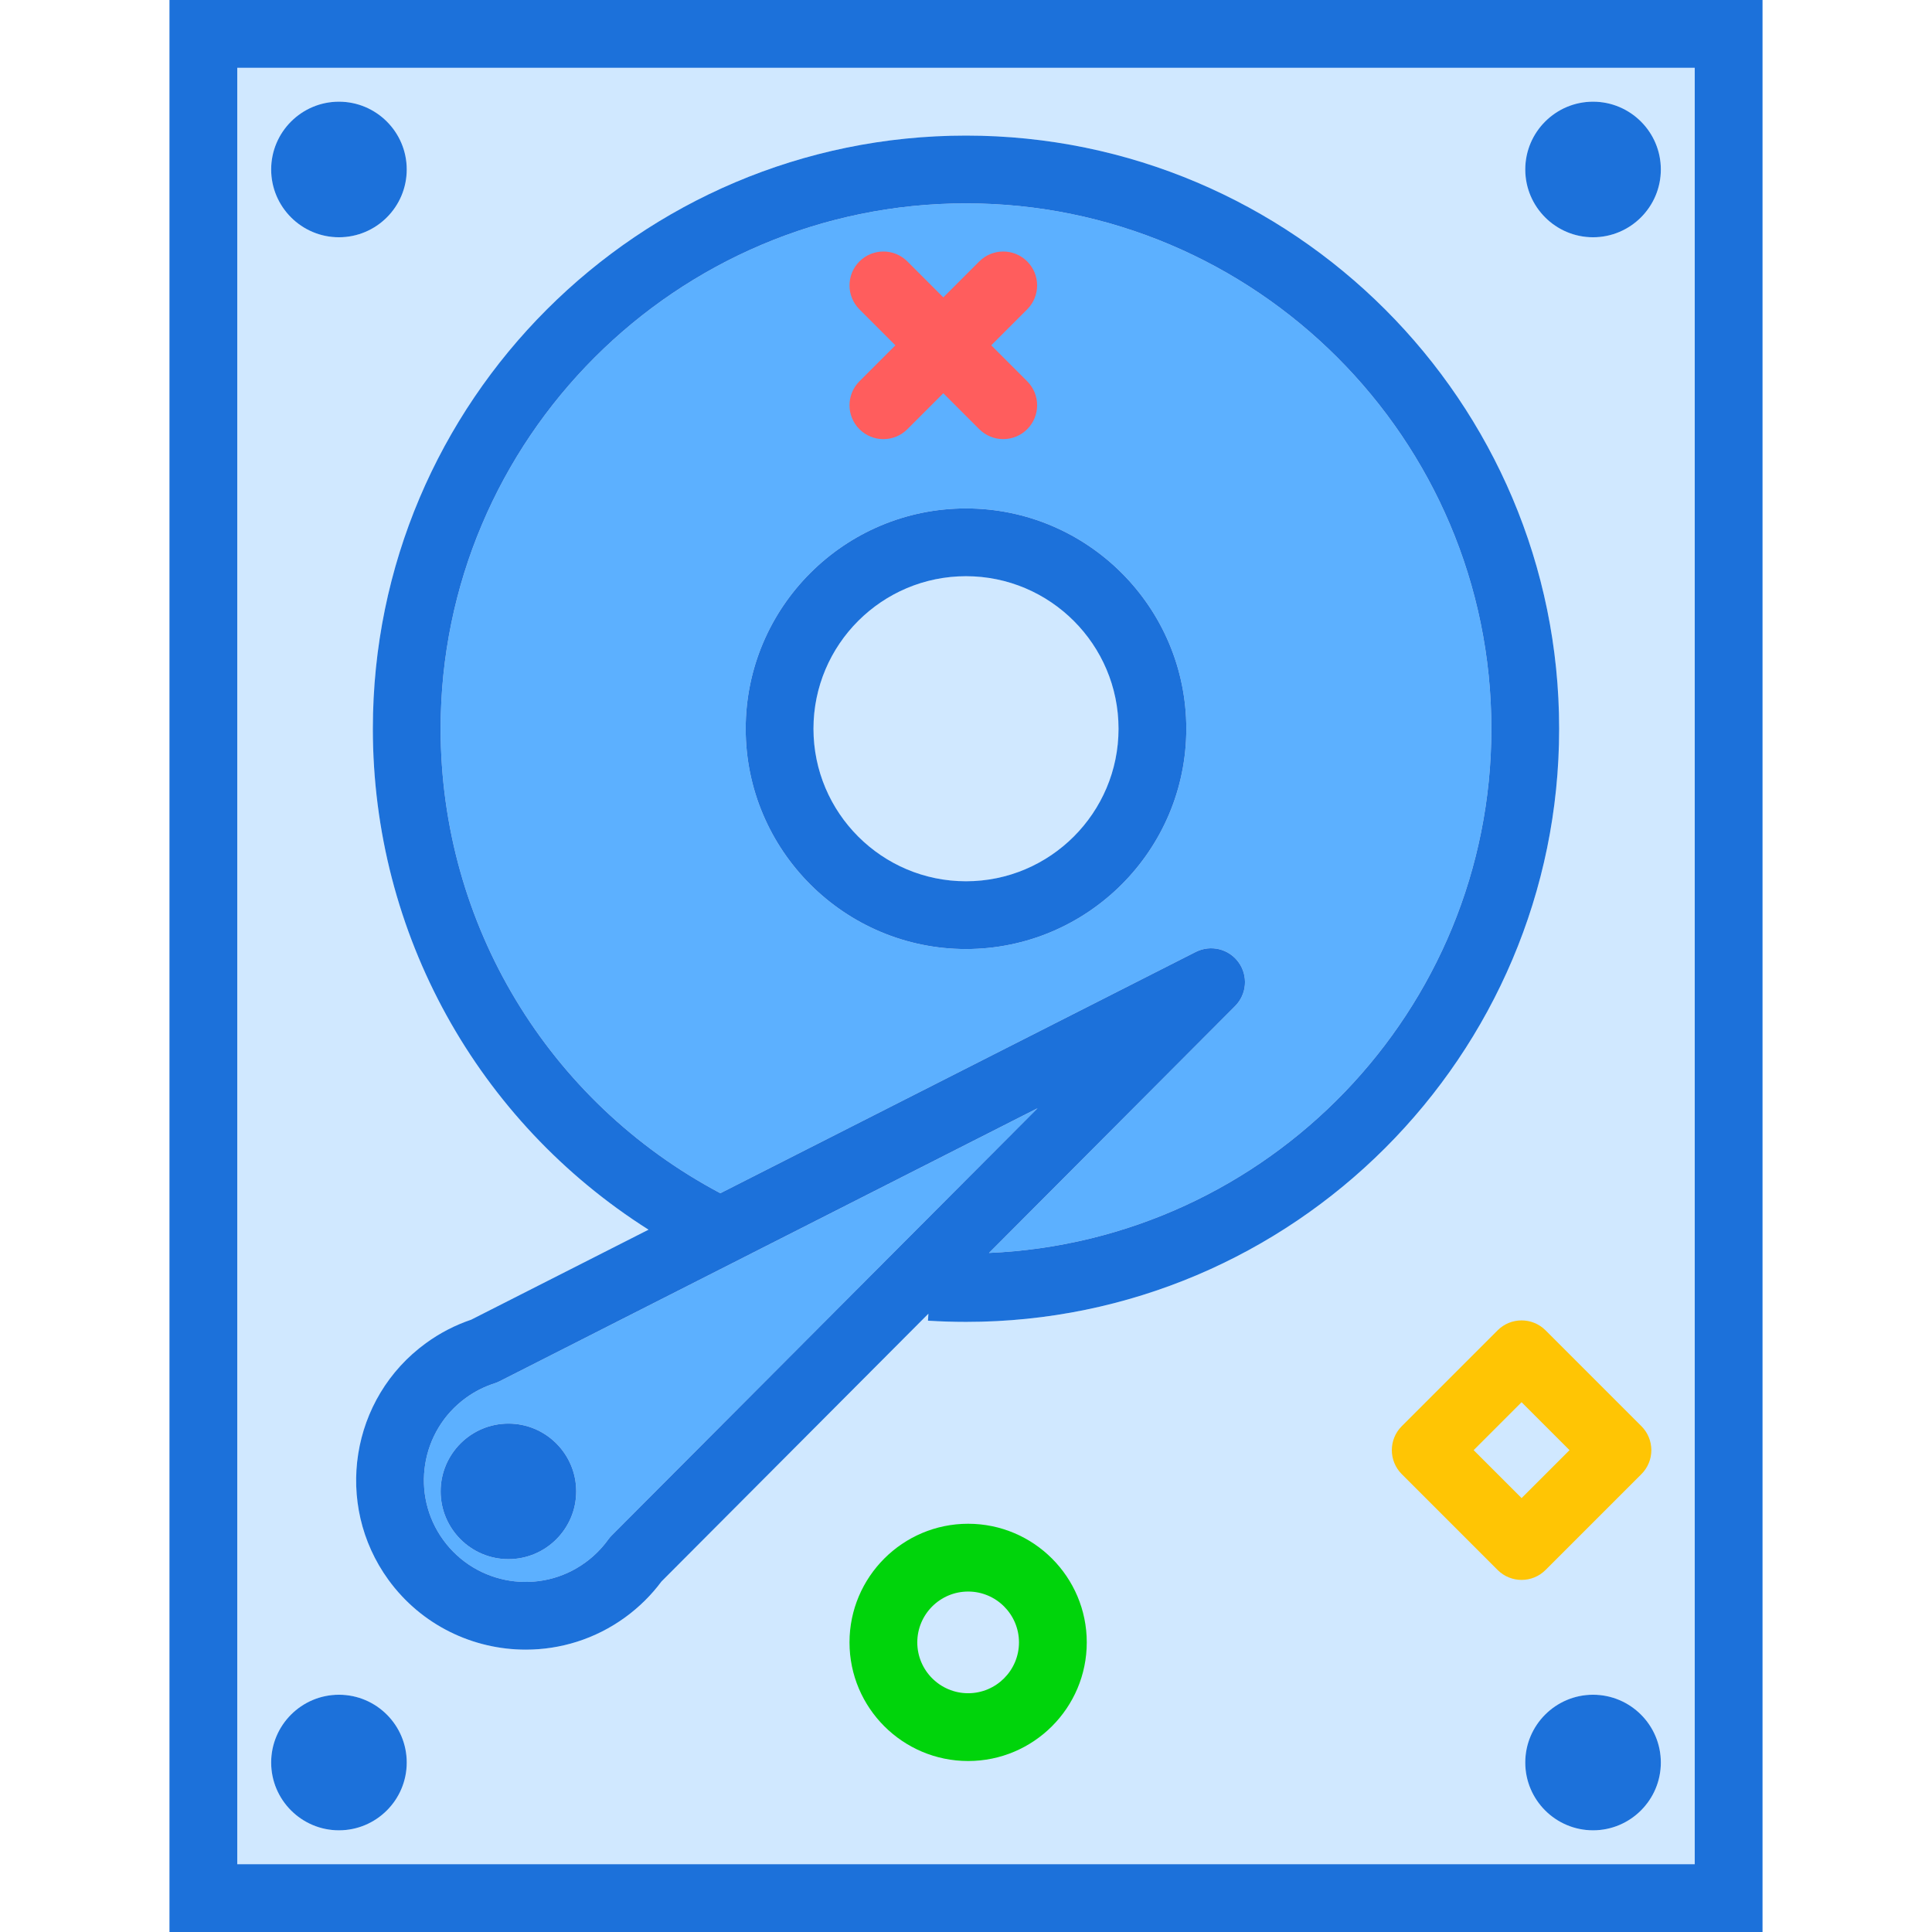
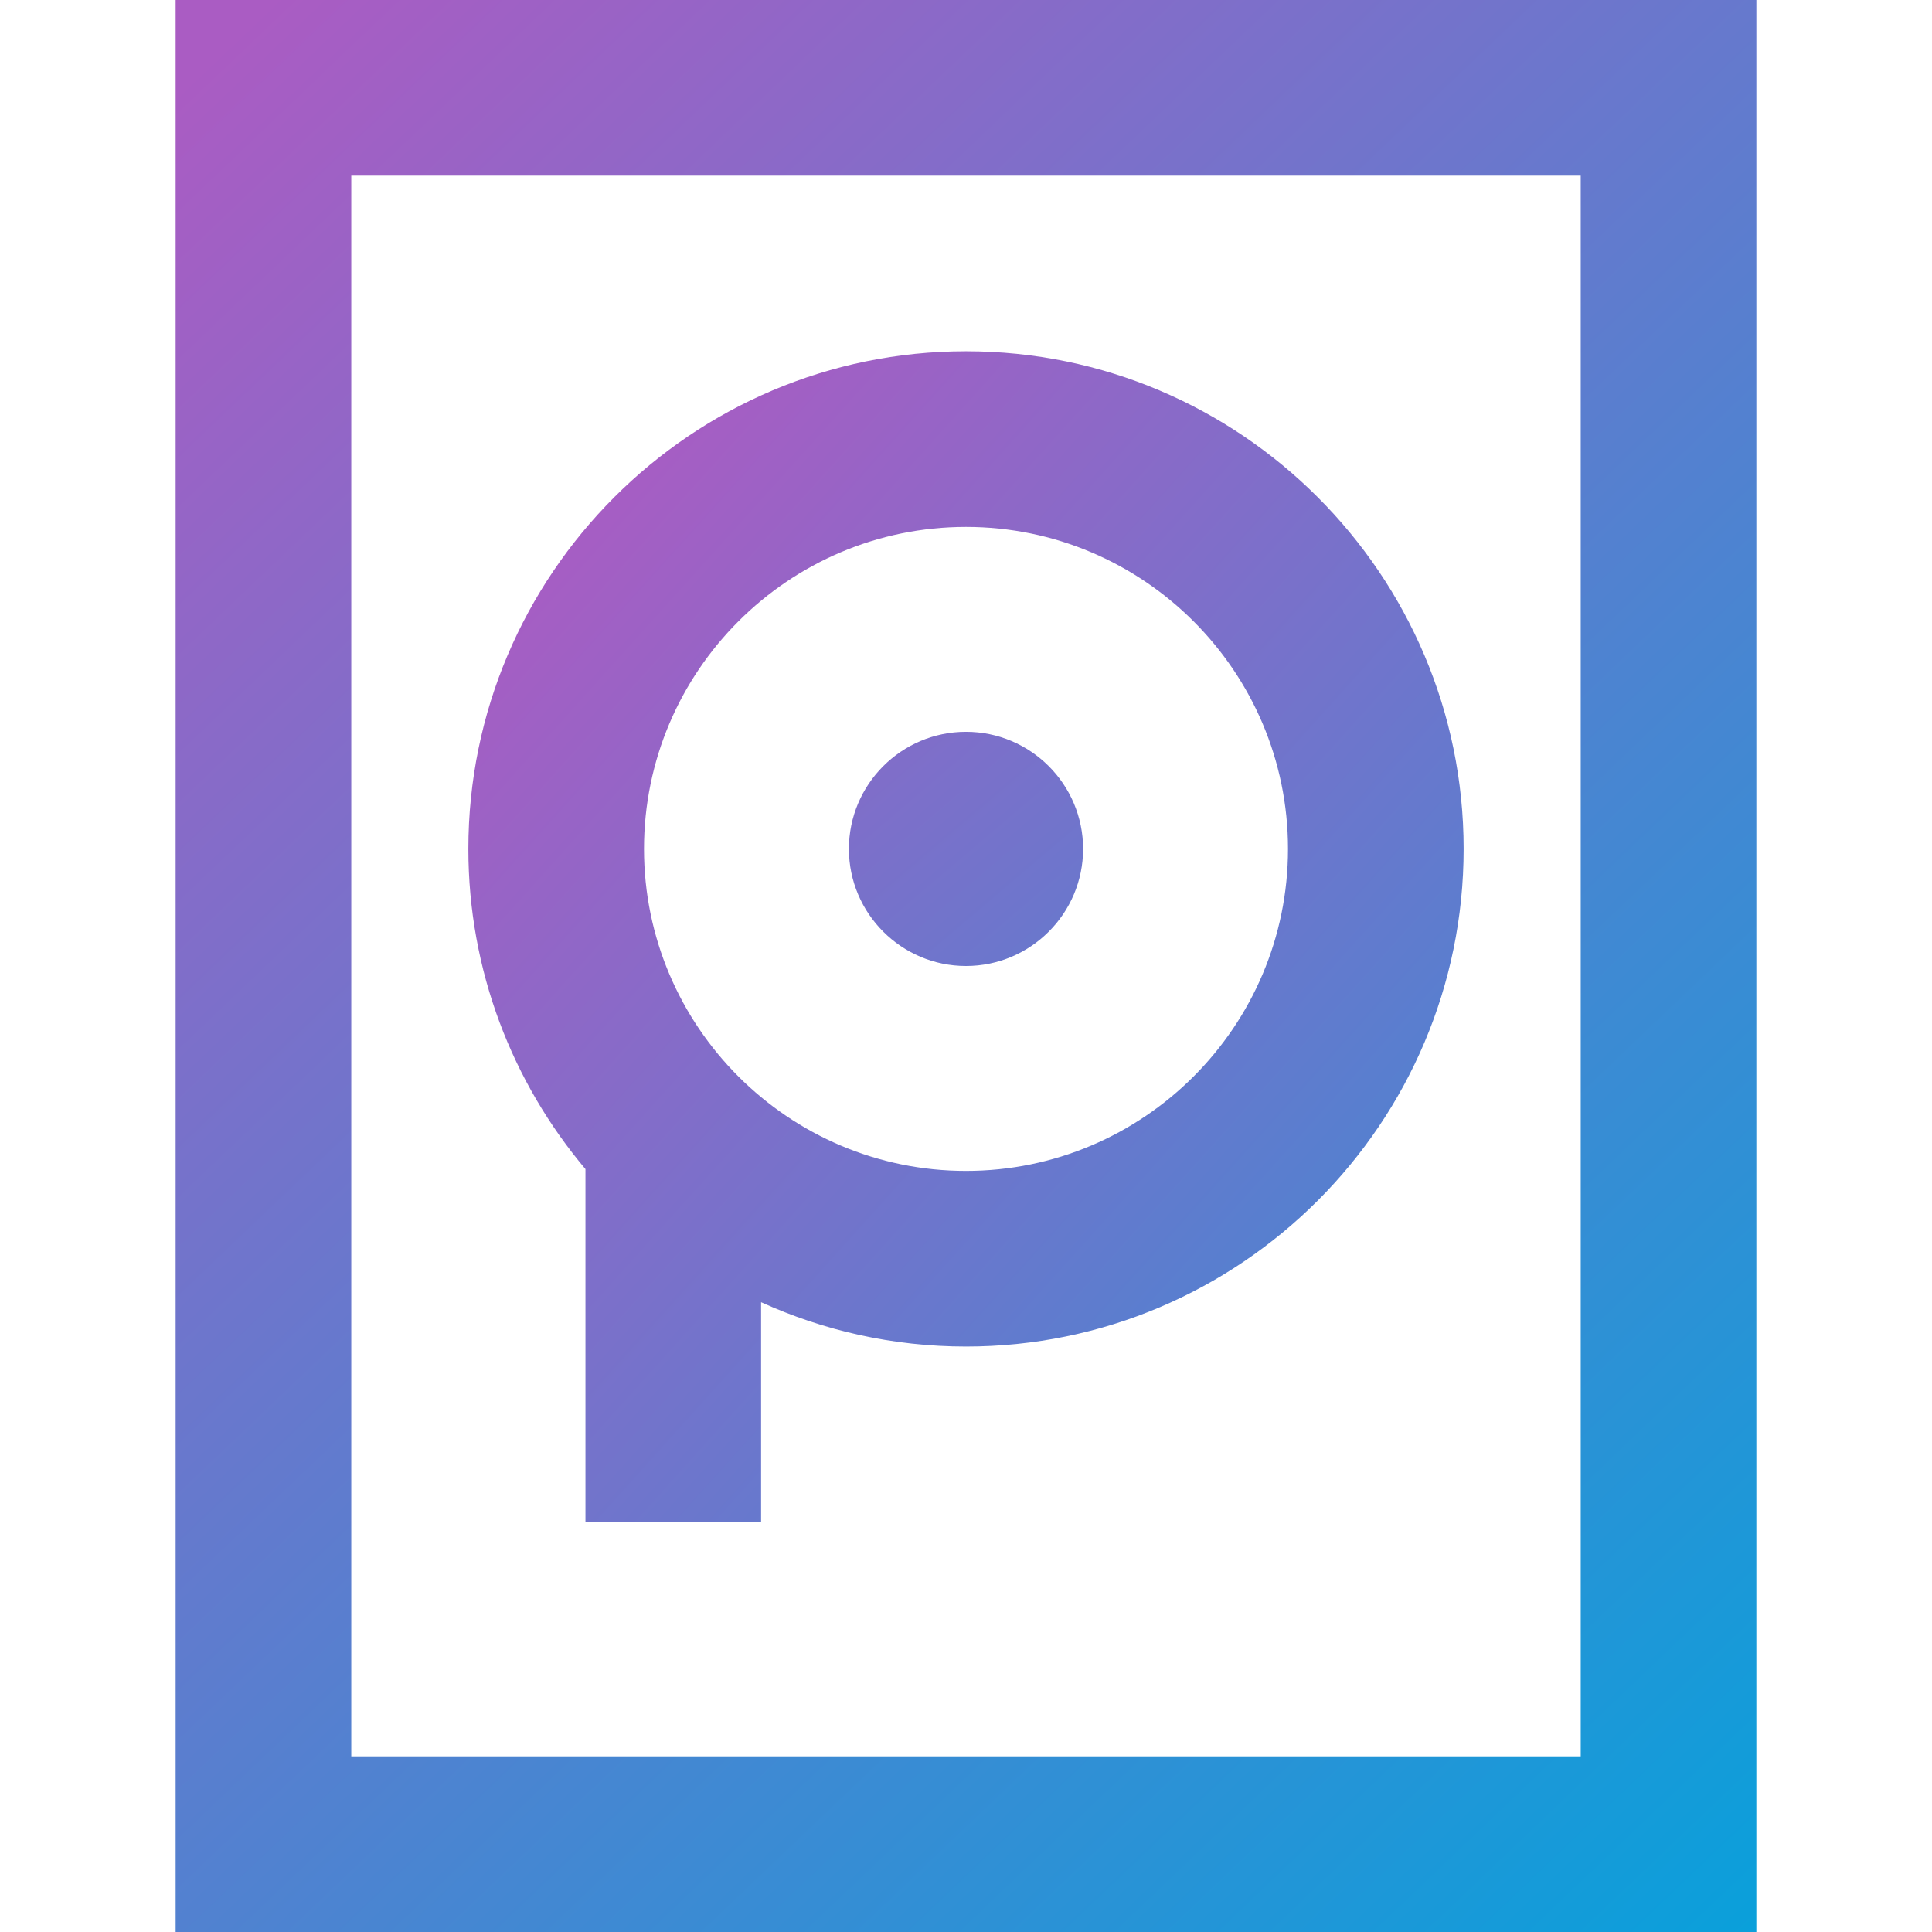
- <svg xmlns="http://www.w3.org/2000/svg" version="1.1" id="harddisk" x="0px" y="0px" viewBox="0 0 188 228" enable-background="new 0 0 188 228" xml:space="preserve" width="512" height="512">
-   <g>
-     <path fill="#D0E8FF" d="M94,104c9.926,0,18-8.074,18-18s-8.074-18-18-18s-18,8.074-18,18S84.074,104,94,104z" />
-     <path fill="#5CB0FF" d="M38.959,163.008c-0.19,0.098-0.387,0.176-0.588,0.242c-1.219,0.391-2.363,0.973-3.4,1.727   c-5.356,3.891-6.547,11.41-2.658,16.762c3.893,5.359,11.408,6.559,16.764,2.656   c1.037-0.754,1.945-1.664,2.691-2.699c0.125-0.176,0.264-0.336,0.414-0.488l50.26-50.418L38.959,163.008z M40,184   c-4.412,0-8-3.59-8-8s3.588-8,8-8s8,3.59,8,8S44.412,184,40,184z" />
-     <path fill="#5CB0FF" d="M65.009,140.815l56.104-28.476c1.76-0.883,3.893-0.375,5.047,1.215s0.984,3.785-0.404,5.176   l-29.04,29.132C129.639,146.426,156,119.27,156,86c0-34.188-27.812-62-62-62S32,51.812,32,86   C32,109.035,44.647,130.02,65.009,140.815z M94,60c14.336,0,26,11.664,26,26s-11.664,26-26,26s-26-11.664-26-26   S79.664,60,94,60z" />
-     <path fill="#D0E8FF" d="M8,220h172V8H8V220z M168,216c-4.412,0-8-3.59-8-8s3.588-8,8-8s8,3.59,8,8S172.412,216,168,216z    M168,12c4.412,0,8,3.59,8,8s-3.588,8-8,8s-8-3.59-8-8S163.588,12,168,12z M94,16c38.598,0,70,31.402,70,70   s-31.402,70-70,70c-1.508,0-3.004-0.051-4.486-0.141l0.05-0.822l-31.503,31.604   c-1.205,1.617-2.644,3.035-4.281,4.227c-3.543,2.574-7.656,3.812-11.73,3.812c-6.193,0-12.301-2.859-16.209-8.238   c-6.481-8.922-4.494-21.453,4.426-27.934c1.635-1.191,3.43-2.121,5.342-2.769l20.925-10.62   C36.34,132.323,24,110.168,24,86C24,47.402,55.402,16,94,16z M20,12c4.412,0,8,3.59,8,8s-3.588,8-8,8s-8-3.59-8-8   S15.588,12,20,12z M20,200c4.412,0,8,3.59,8,8s-3.588,8-8,8s-8-3.59-8-8S15.588,200,20,200z" />
-     <path fill="#1C71DA" d="M0,0v228h188V0H0z M180,220H8V8h172V220z" />
-     <path fill="#1C71DA" d="M56.532,145.118l-20.925,10.62c-1.912,0.648-3.707,1.578-5.342,2.769   c-8.92,6.481-10.906,19.012-4.426,27.934c3.908,5.379,10.016,8.238,16.209,8.238   c4.074,0,8.188-1.238,11.73-3.812c1.637-1.191,3.076-2.609,4.281-4.227l31.503-31.604l-0.05,0.822   C90.996,155.949,92.492,156,94,156c38.598,0,70-31.402,70-70s-31.402-70-70-70S24,47.402,24,86   C24,110.168,36.34,132.323,56.532,145.118z M52.182,181.207c-0.15,0.152-0.289,0.312-0.414,0.488   c-0.746,1.035-1.654,1.945-2.691,2.699c-5.356,3.902-12.871,2.703-16.764-2.656   c-3.889-5.352-2.697-12.871,2.658-16.762c1.037-0.754,2.182-1.336,3.4-1.727   c0.201-0.066,0.398-0.144,0.588-0.242l63.482-32.219L52.182,181.207z M94,24c34.188,0,62,27.812,62,62   c0,33.27-26.361,60.426-59.284,61.862l29.04-29.132c1.389-1.391,1.559-3.586,0.404-5.176   s-3.287-2.098-5.047-1.215L65.009,140.815C44.647,130.02,32,109.035,32,86C32,51.812,59.812,24,94,24z" />
-     <path fill="#1C71DA" d="M94,112c14.336,0,26-11.664,26-26s-11.664-26-26-26S68,71.664,68,86S79.664,112,94,112z M94,68   c9.926,0,18,8.074,18,18s-8.074,18-18,18s-18-8.074-18-18S84.074,68,94,68z" />
-     <path fill="#1C71DA" d="M168,28c4.412,0,8-3.59,8-8s-3.588-8-8-8s-8,3.59-8,8S163.588,28,168,28z" />
-     <path fill="#1C71DA" d="M168,200c-4.412,0-8,3.59-8,8s3.588,8,8,8s8-3.59,8-8S172.412,200,168,200z" />
-     <path fill="#1C71DA" d="M20,28c4.412,0,8-3.59,8-8s-3.588-8-8-8s-8,3.59-8,8S15.588,28,20,28z" />
-     <path fill="#1C71DA" d="M20,216c4.412,0,8-3.59,8-8s-3.588-8-8-8s-8,3.59-8,8S15.588,216,20,216z" />
-     <path fill="#1C71DA" d="M40,168c-4.412,0-8,3.59-8,8s3.588,8,8,8s8-3.59,8-8S44.412,168,40,168z" />
+ <svg xmlns="http://www.w3.org/2000/svg" xmlns:xlink="http://www.w3.org/1999/xlink" version="1.1" id="Layer_1" x="0px" y="0px" viewBox="0 0 512 512" style="enable-background:new 0 0 512 512;" xml:space="preserve">
+   <defs id="defs255">
+     <linearGradient id="linear-gradient" x1="287.285" y1="279.529" x2="722.846" y2="790.16" gradientUnits="userSpaceOnUse">
+       <stop offset="0" stop-color="#aa5cc3" id="stop250" />
+       <stop offset="1" stop-color="#00a4dc" id="stop252" />
+     </linearGradient>
+     <linearGradient xlink:href="#linear-gradient" id="linearGradient237" gradientUnits="userSpaceOnUse" x1="35.903" y1="34.086" x2="505.774" y2="526.902" />
+     <linearGradient xlink:href="#linear-gradient" id="linearGradient239" gradientUnits="userSpaceOnUse" x1="111.78" y1="168.024" x2="530.187" y2="544.716" />
+     <linearGradient xlink:href="#linear-gradient" id="linearGradient241" gradientUnits="userSpaceOnUse" x1="161.924" y1="106.663" x2="477.403" y2="477.417" />
+   </defs>
+   <g id="g10">
+     <g id="g8">
+       <path d="M46.545,0v512h418.909V0H46.545z M418.909,465.455H93.091V46.545h325.818V465.455z" fill="url(#linear-gradient)" id="path6" style="fill:url(#linearGradient237)" />
+     </g>
  </g>
-   <path fill="#FF5D5D" d="M84.252,51.824c-1.024,0-2.047-0.391-2.829-1.172c-1.562-1.562-1.562-4.095,0-5.656  l14.142-14.143c1.562-1.562,4.095-1.562,5.657,0c1.562,1.562,1.562,4.095,0,5.656L87.081,50.652  C86.3,51.434,85.276,51.824,84.252,51.824z" />
-   <path fill="#FF5D5D" d="M98.394,51.822c-1.024,0-2.047-0.391-2.829-1.172L81.424,36.508  c-1.562-1.562-1.562-4.095,0-5.656c1.563-1.562,4.096-1.562,5.657,0l14.142,14.143c1.562,1.562,1.562,4.095,0,5.656  C100.442,51.432,99.418,51.822,98.394,51.822z" />
-   <path fill="#00D40B" d="M94.252,207.822c-7.72,0-14-6.28-14-14s6.28-14,14-14s14,6.28,14,14  S101.972,207.822,94.252,207.822z M94.252,187.822c-3.309,0-6,2.691-6,6s2.691,6,6,6s6-2.691,6-6  S97.561,187.822,94.252,187.822z" />
-   <path fill="#FFC504" d="M159.566,186.449c-1.024,0-2.047-0.391-2.829-1.172l-11.313-11.313  c-1.562-1.562-1.562-4.095,0-5.656l11.313-11.313c1.562-1.562,4.095-1.562,5.657,0l11.314,11.313  c0.75,0.75,1.172,1.768,1.172,2.828s-0.421,2.078-1.172,2.828l-11.314,11.313  C161.613,186.059,160.589,186.449,159.566,186.449z M153.909,171.136l5.657,5.656l5.657-5.656l-5.657-5.656  L153.909,171.136z" />
+   <g id="g16">
+     <g id="g14">
+       <path d="M256,193.939c-17.11,0-31.03,13.92-31.03,31.03S238.89,256,256,256s31.03-13.92,31.03-31.03S273.11,193.939,256,193.939z" fill="url(#linear-gradient)" id="path12" style="fill:url(#linearGradient241)" />
+     </g>
+   </g>
+   <g id="g22">
+     <g id="g20">
+       <path d="M256,93.091c-72.718,0-131.879,59.161-131.879,131.879c0,32.295,11.688,61.899,31.03,84.852v93.572h46.545v-58.292    c16.573,7.522,34.949,11.747,54.303,11.747c72.718,0,131.879-59.161,131.879-131.879S328.718,93.091,256,93.091z M256,310.303    c-47.053,0-85.333-38.281-85.333-85.333s38.281-85.333,85.333-85.333s85.333,38.281,85.333,85.333S303.053,310.303,256,310.303z" fill="url(#linear-gradient)" id="path18" style="fill:url(#linearGradient239)" />
+     </g>
+   </g>
+   <g id="g24">
+ </g>
+   <g id="g26">
+ </g>
+   <g id="g28">
+ </g>
+   <g id="g30">
+ </g>
+   <g id="g32">
+ </g>
+   <g id="g34">
+ </g>
+   <g id="g36">
+ </g>
+   <g id="g38">
+ </g>
+   <g id="g40">
+ </g>
+   <g id="g42">
+ </g>
+   <g id="g44">
+ </g>
+   <g id="g46">
+ </g>
+   <g id="g48">
+ </g>
+   <g id="g50">
+ </g>
+   <g id="g52">
+ </g>
</svg>
